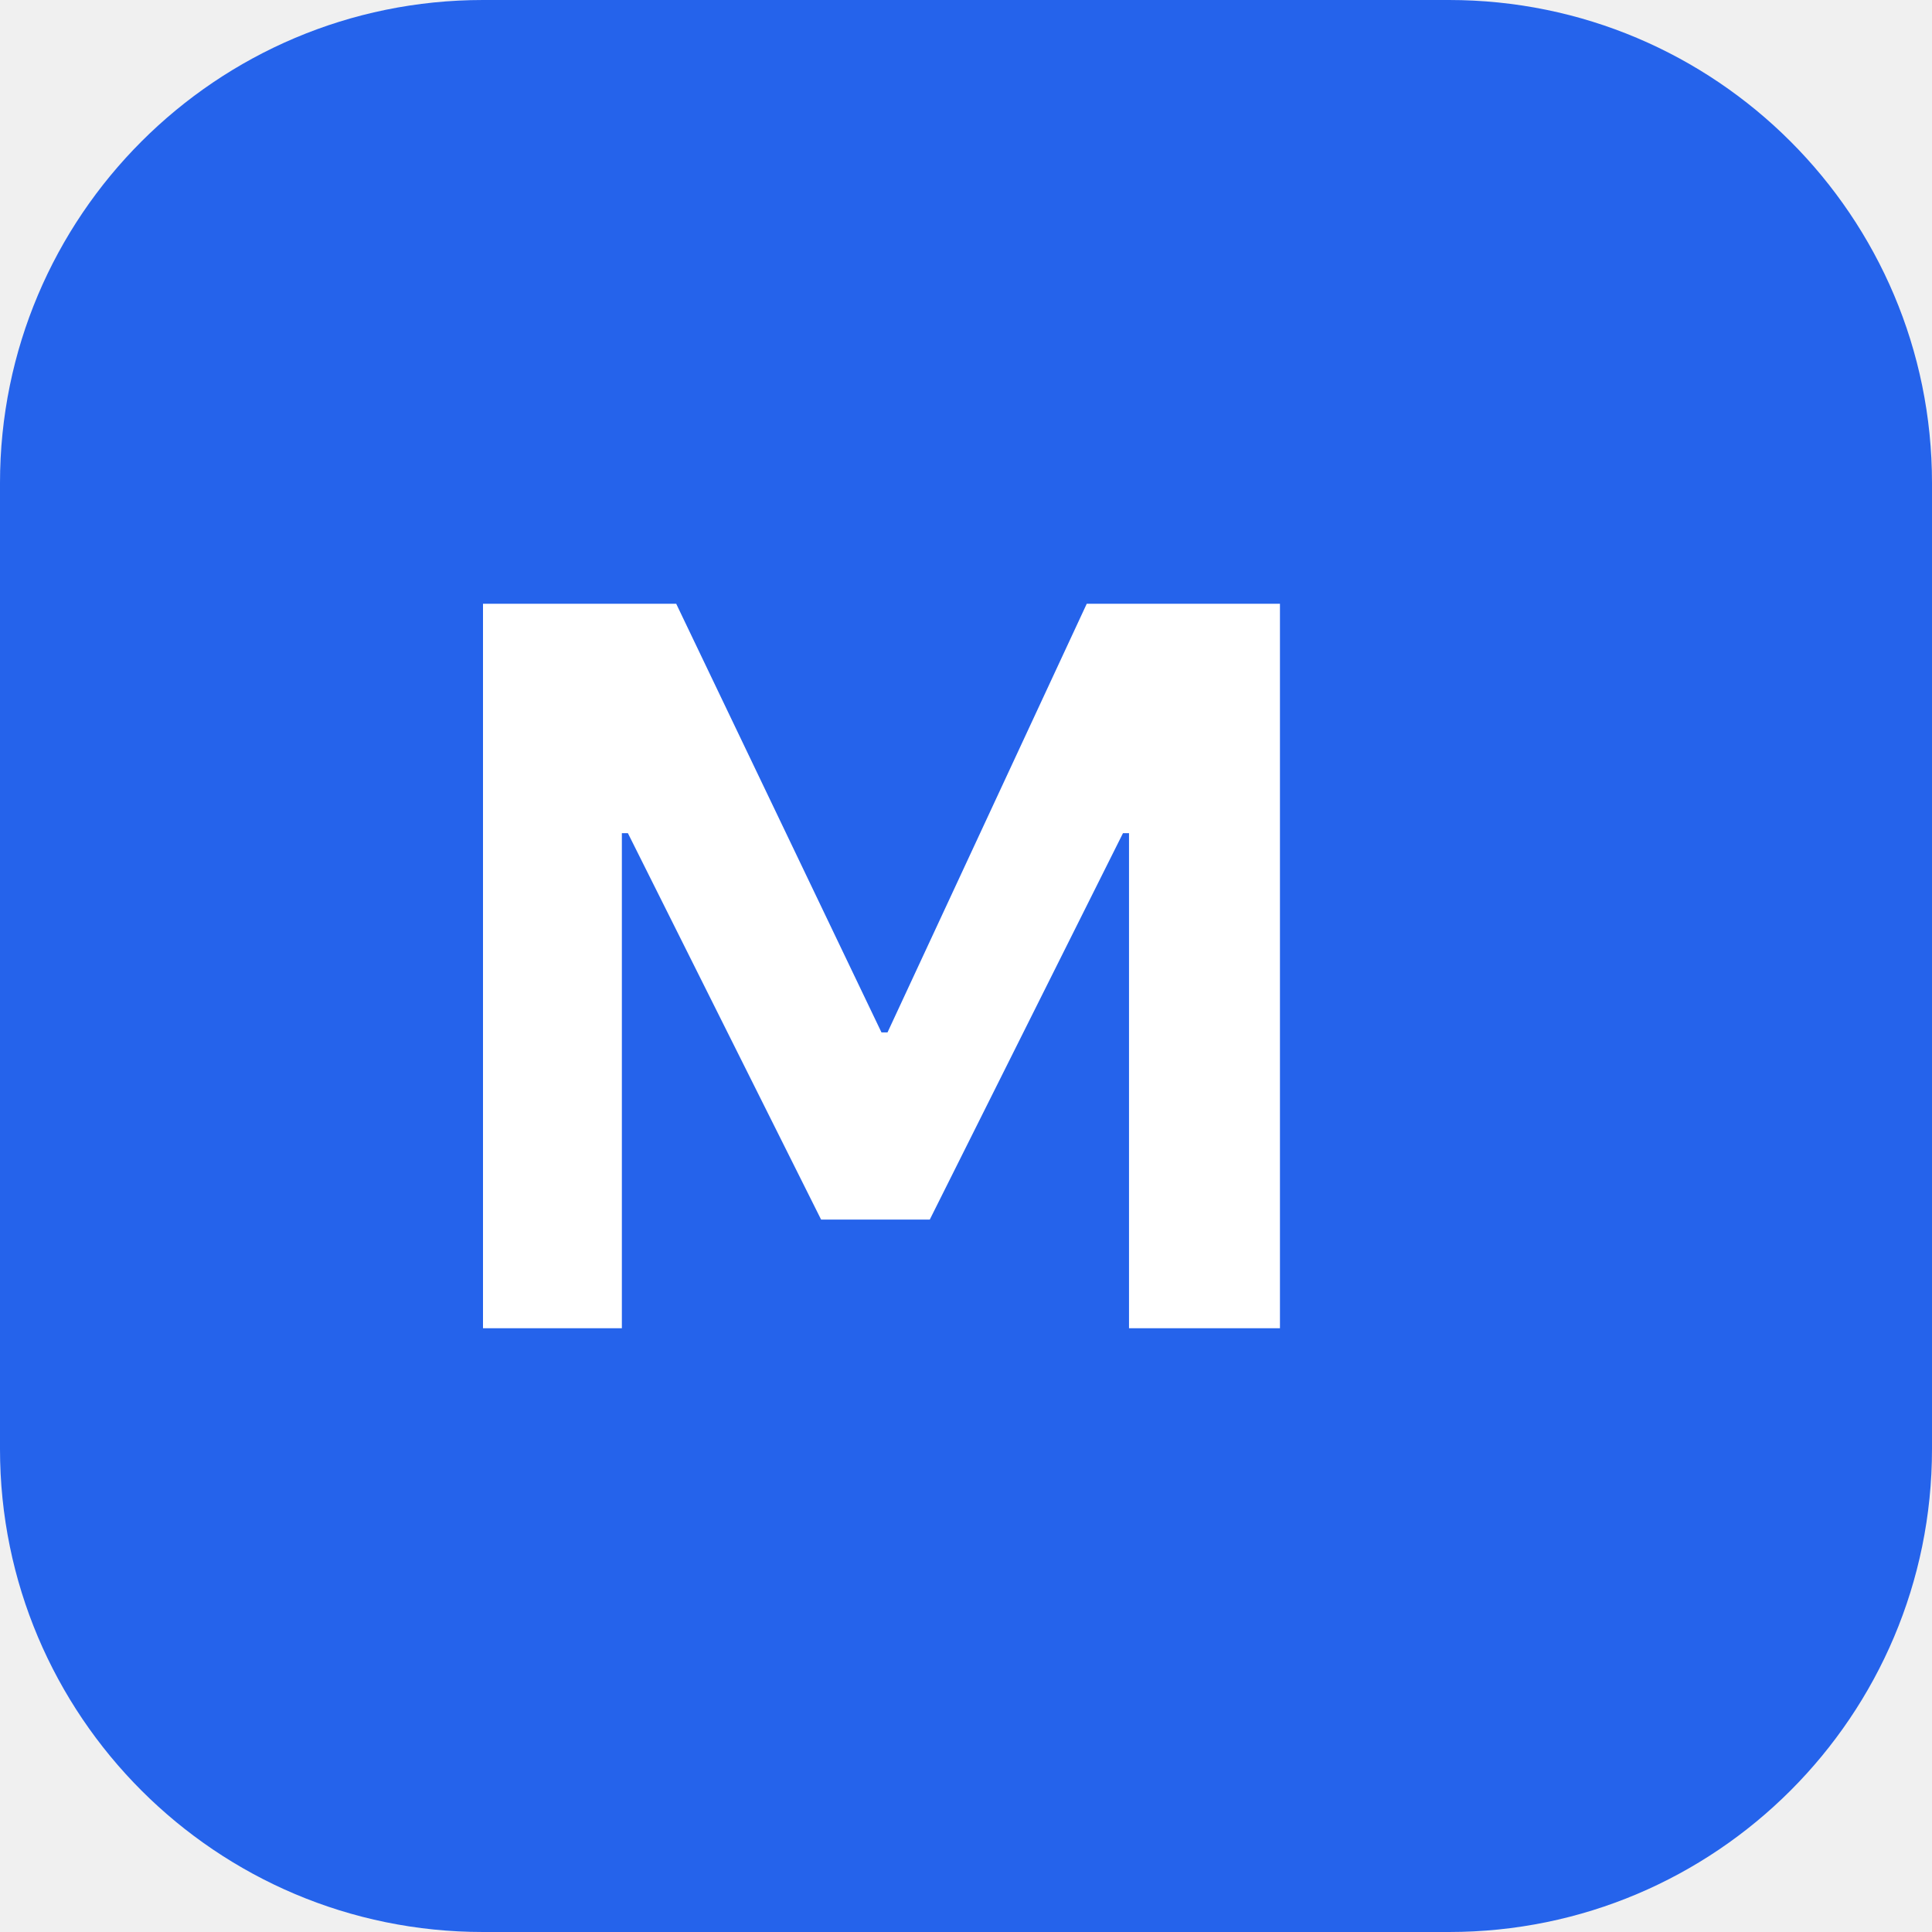
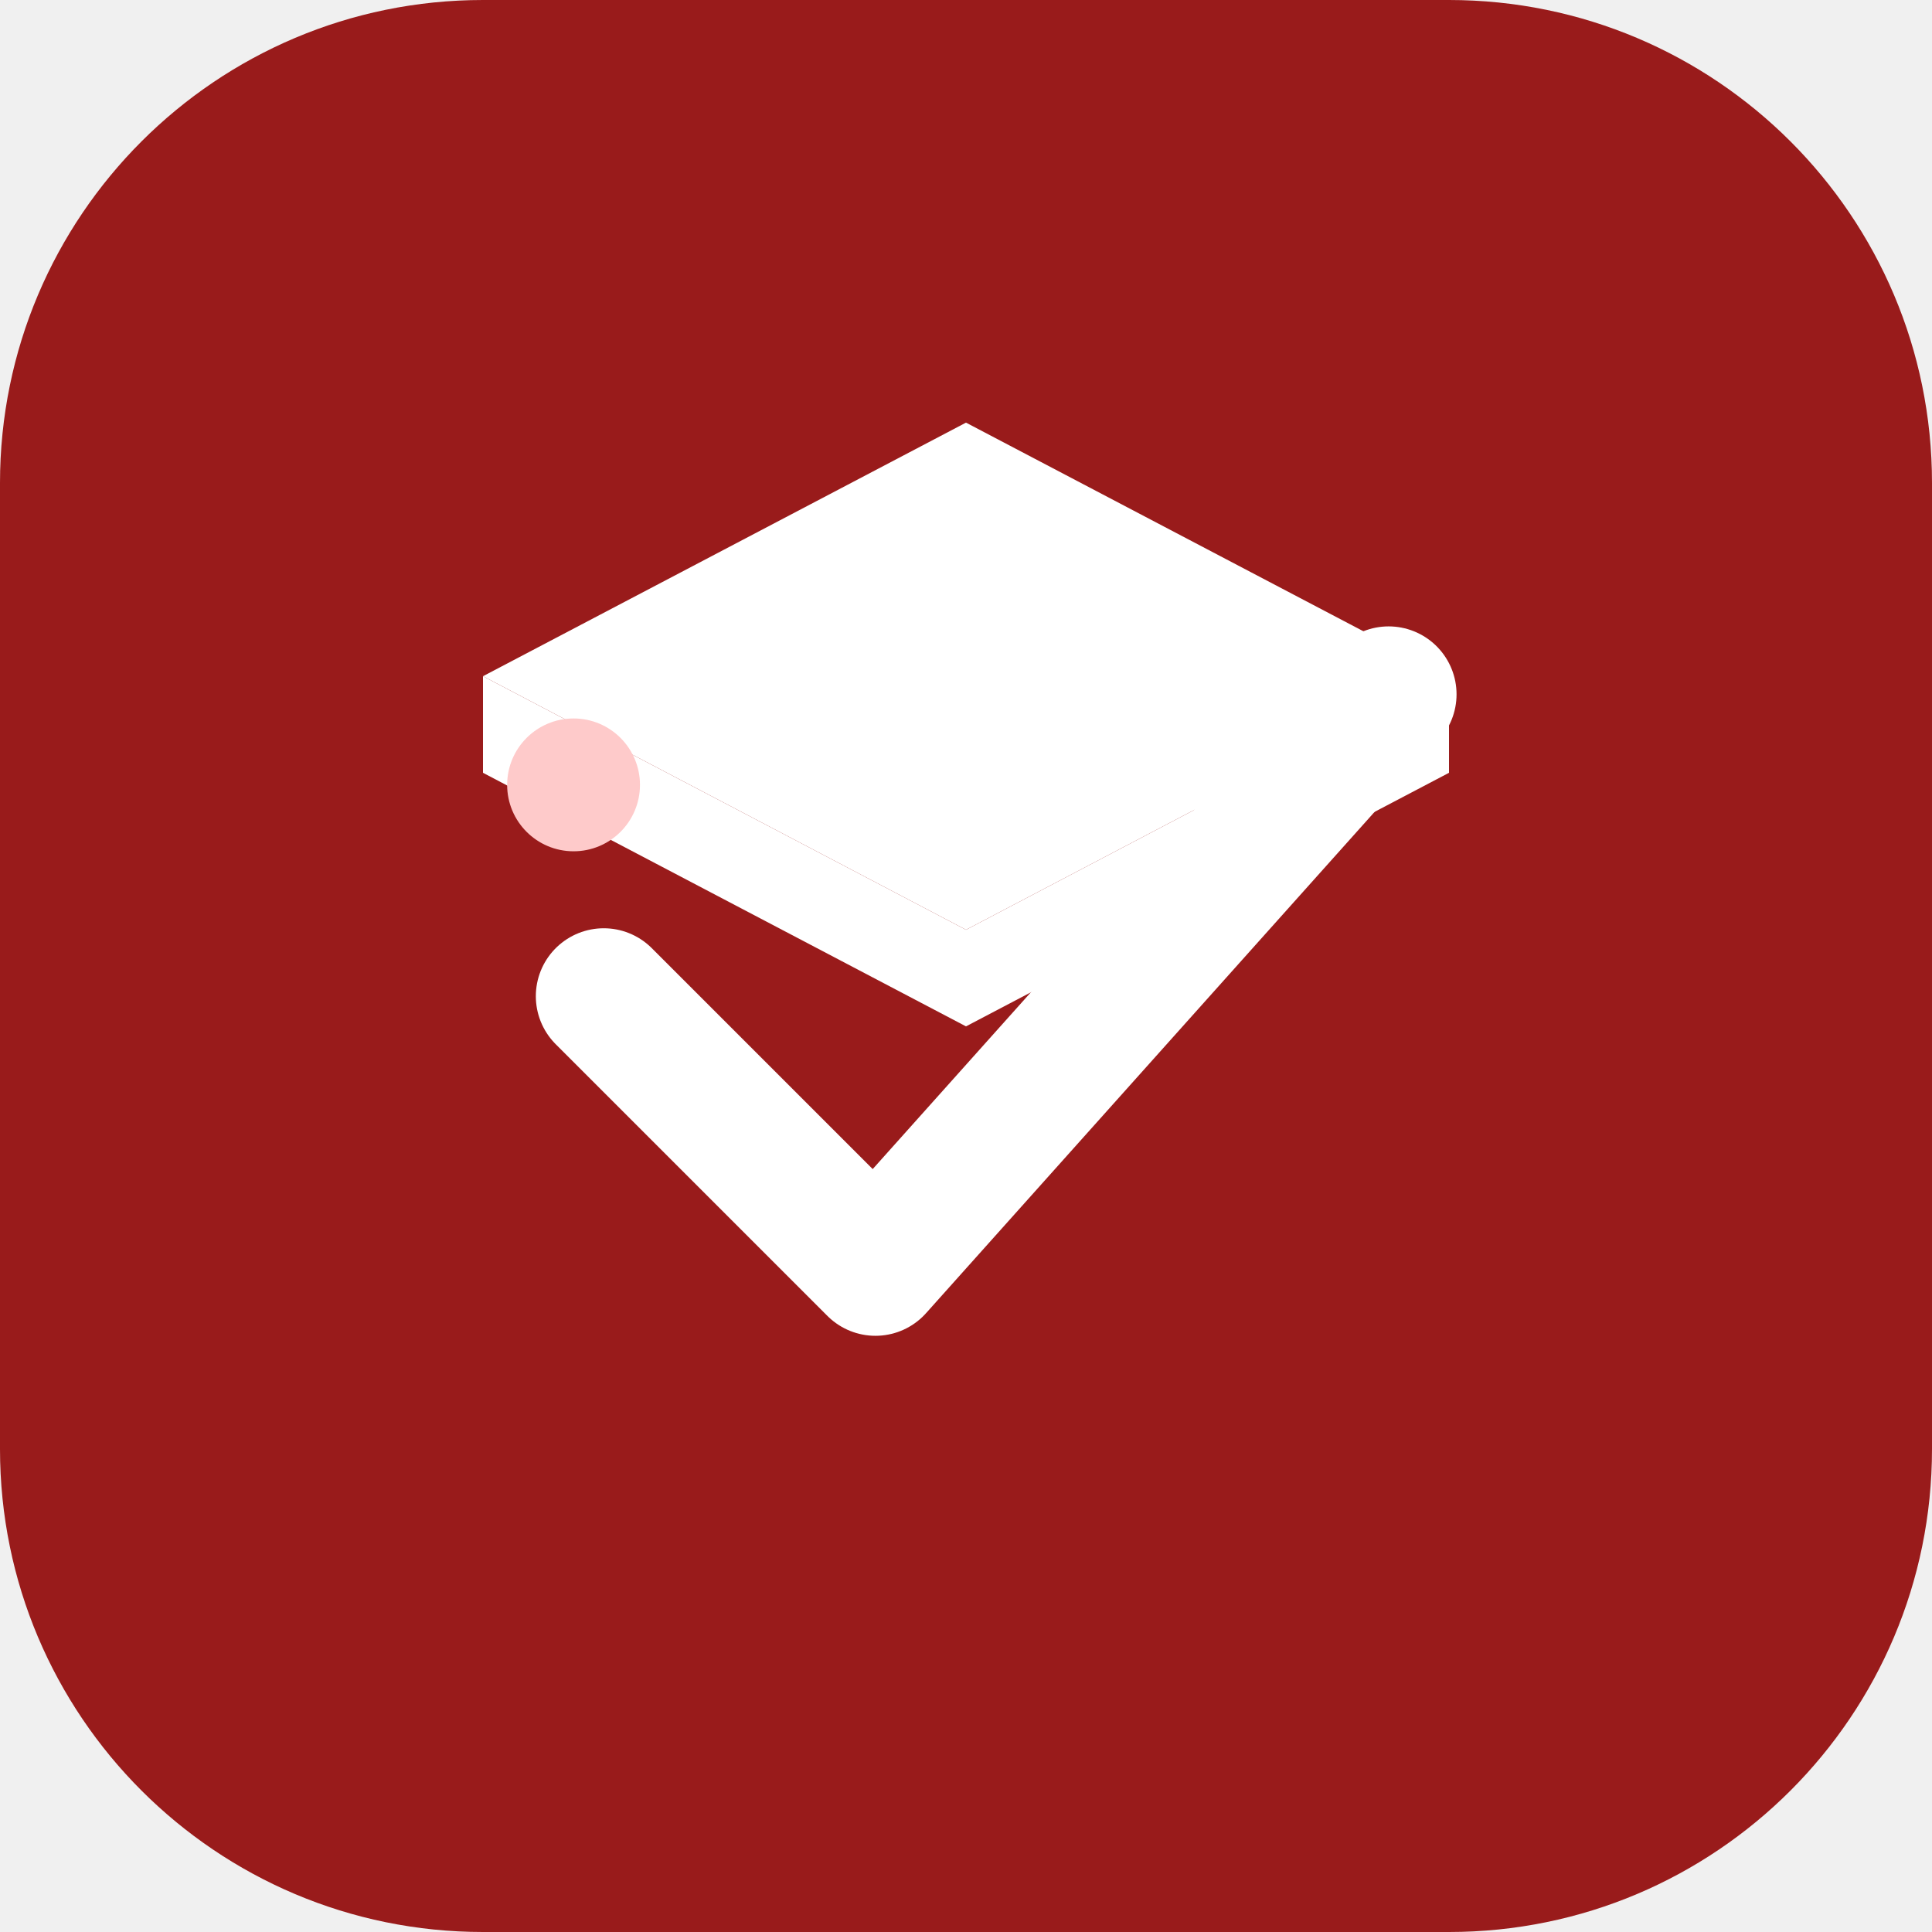
<svg xmlns="http://www.w3.org/2000/svg" viewBox="0 0 32 32" fill="none">
-   <rect width="32" height="32" rx="8" fill="#2563eb" />
-   <path fill="#fff" d="M8 22V10h3.2l3.4 7.1h.1L18 10h3.2v12h-2.5v-8.2h-.1l-3.2 6.4h-1.8l-3.2-6.4h-.1V22H8z" />
+   <rect width="32" height="32" rx="8" fill="#991b1b" />
+   <path fill="#fff" d="M16 7 8 11.2 16 15.4 24 11.2 16 7Z" />
+   <path fill="#fff" d="M8 11.2v1.6l8 4.2 8-4.2v-1.6L16 15.4 8 11.2Z" />
+   <circle cx="9.5" cy="13" r="1.1" fill="#fecaca" />
+   <path fill="none" stroke="#fff" stroke-width="2.25" stroke-linecap="round" stroke-linejoin="round" d="M10 16.5 14.5 21 23 11.5" />
</svg>
